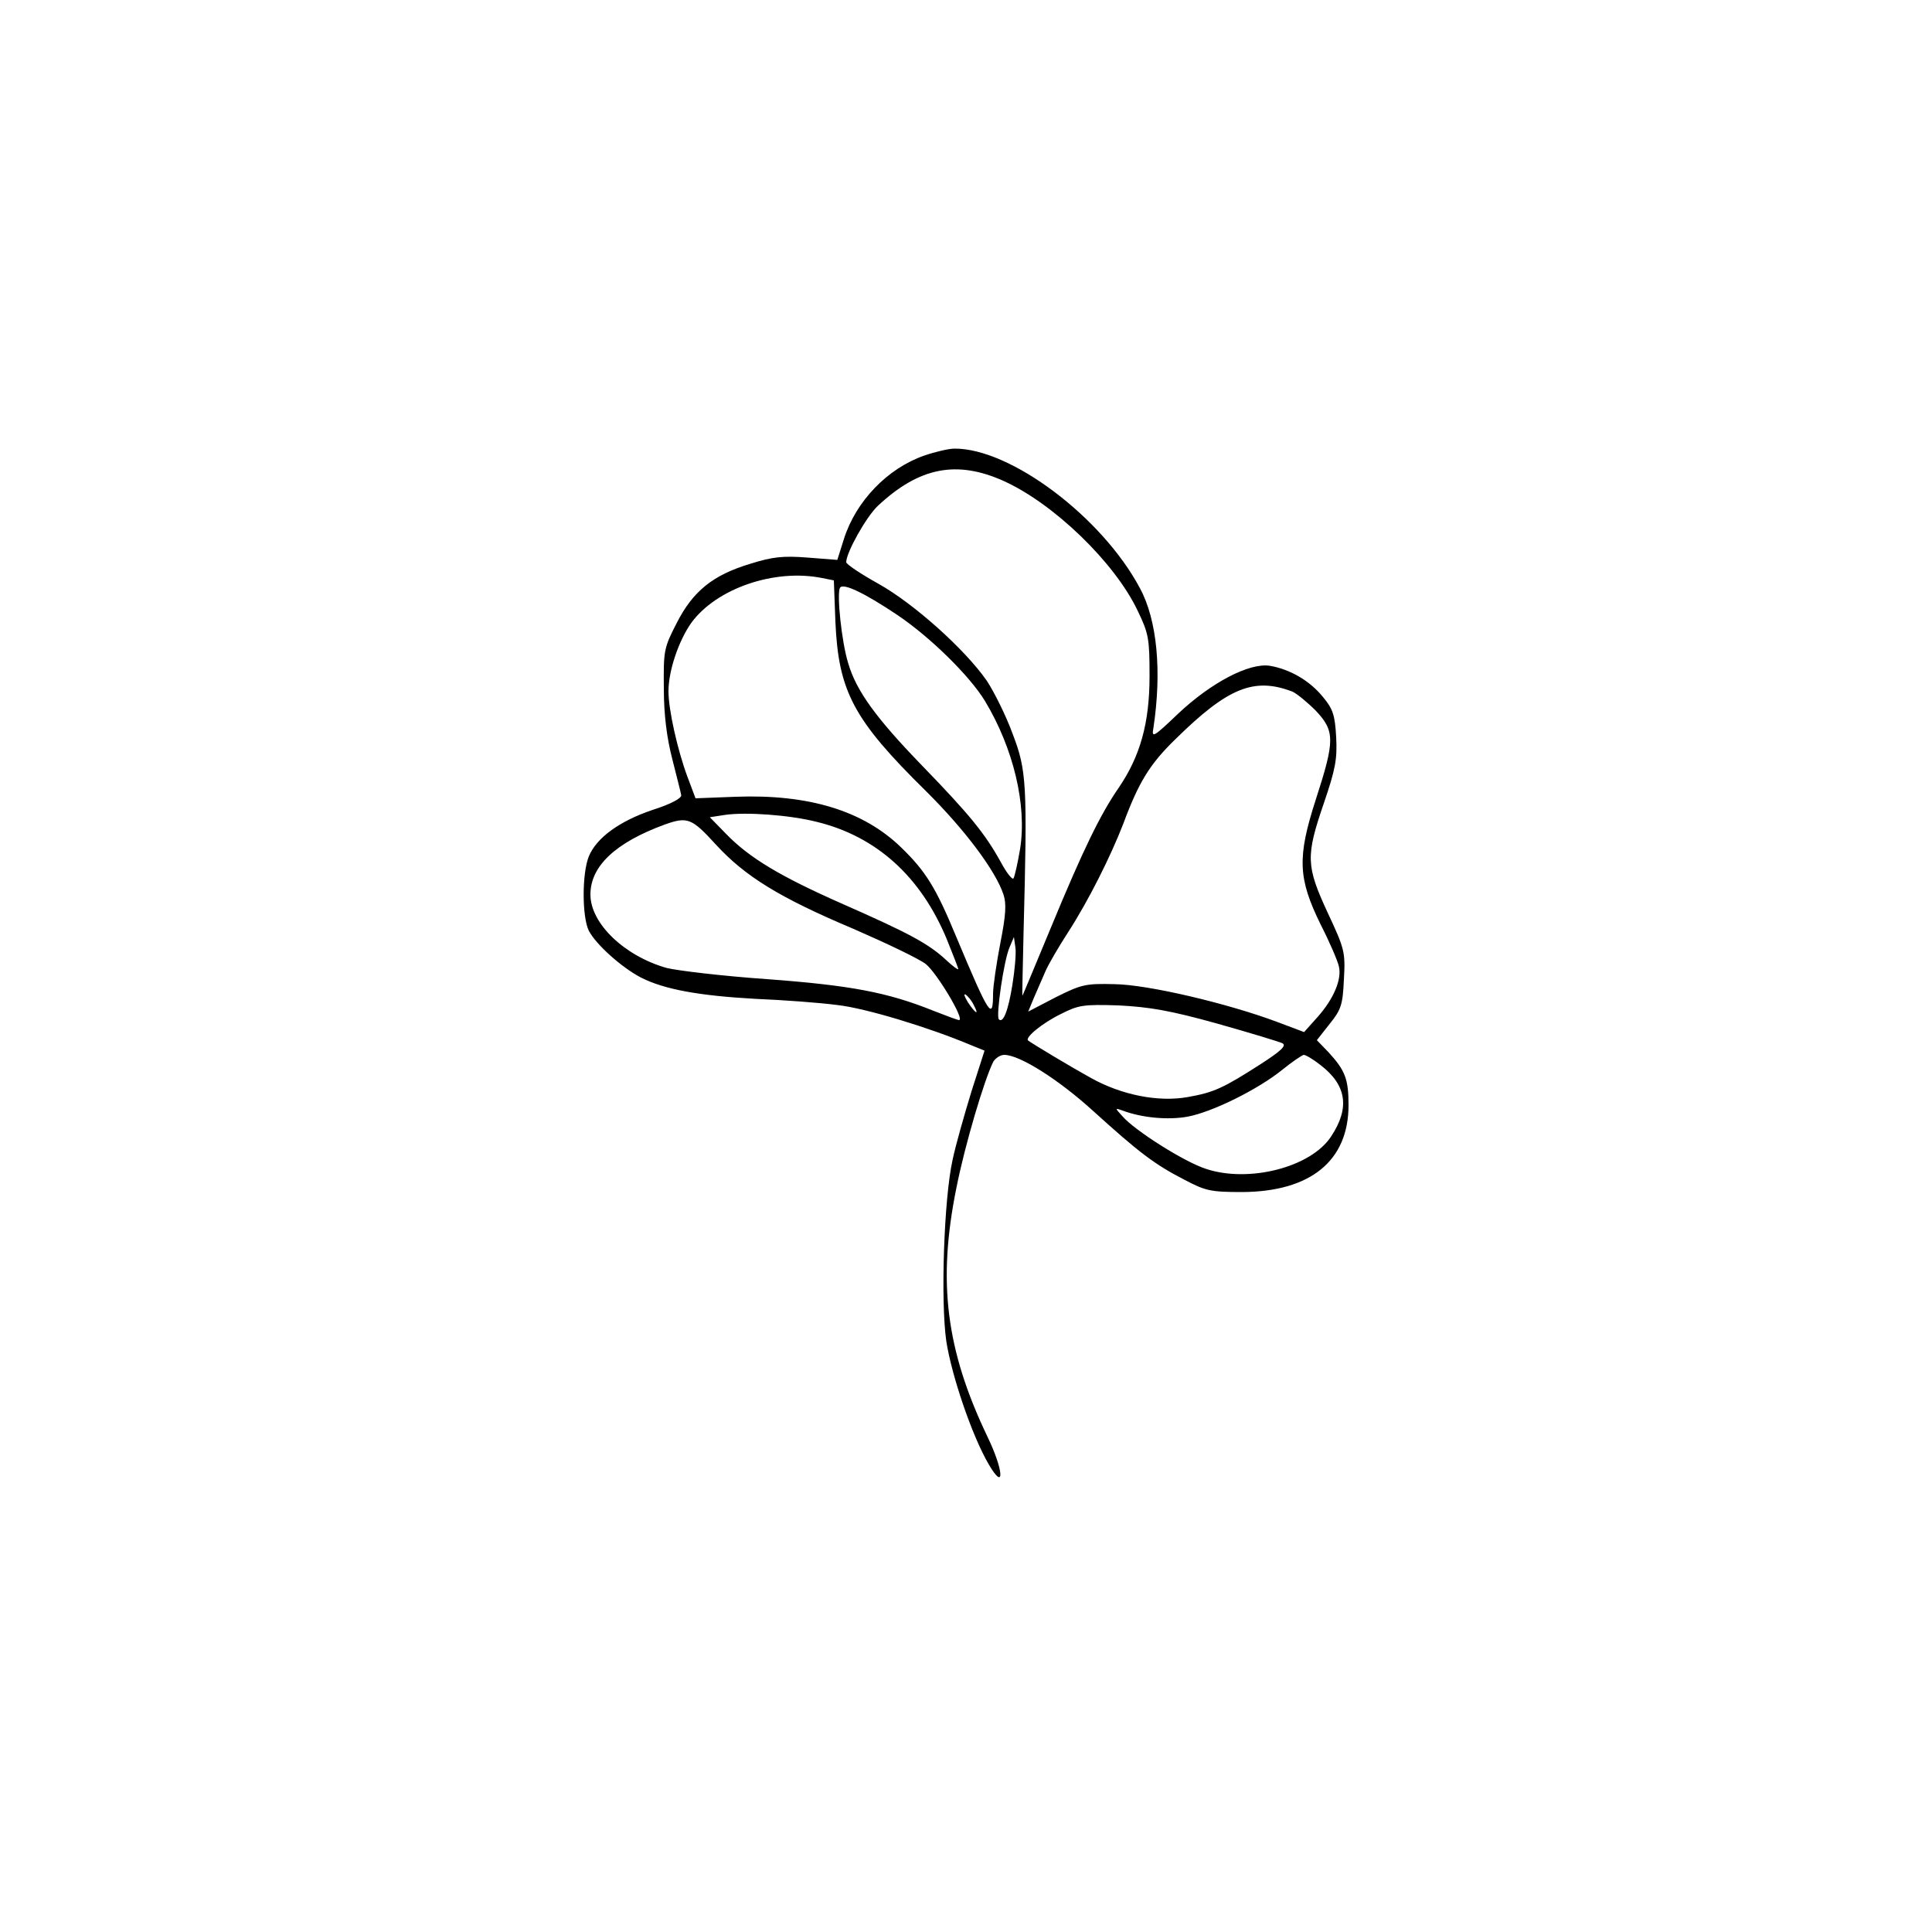
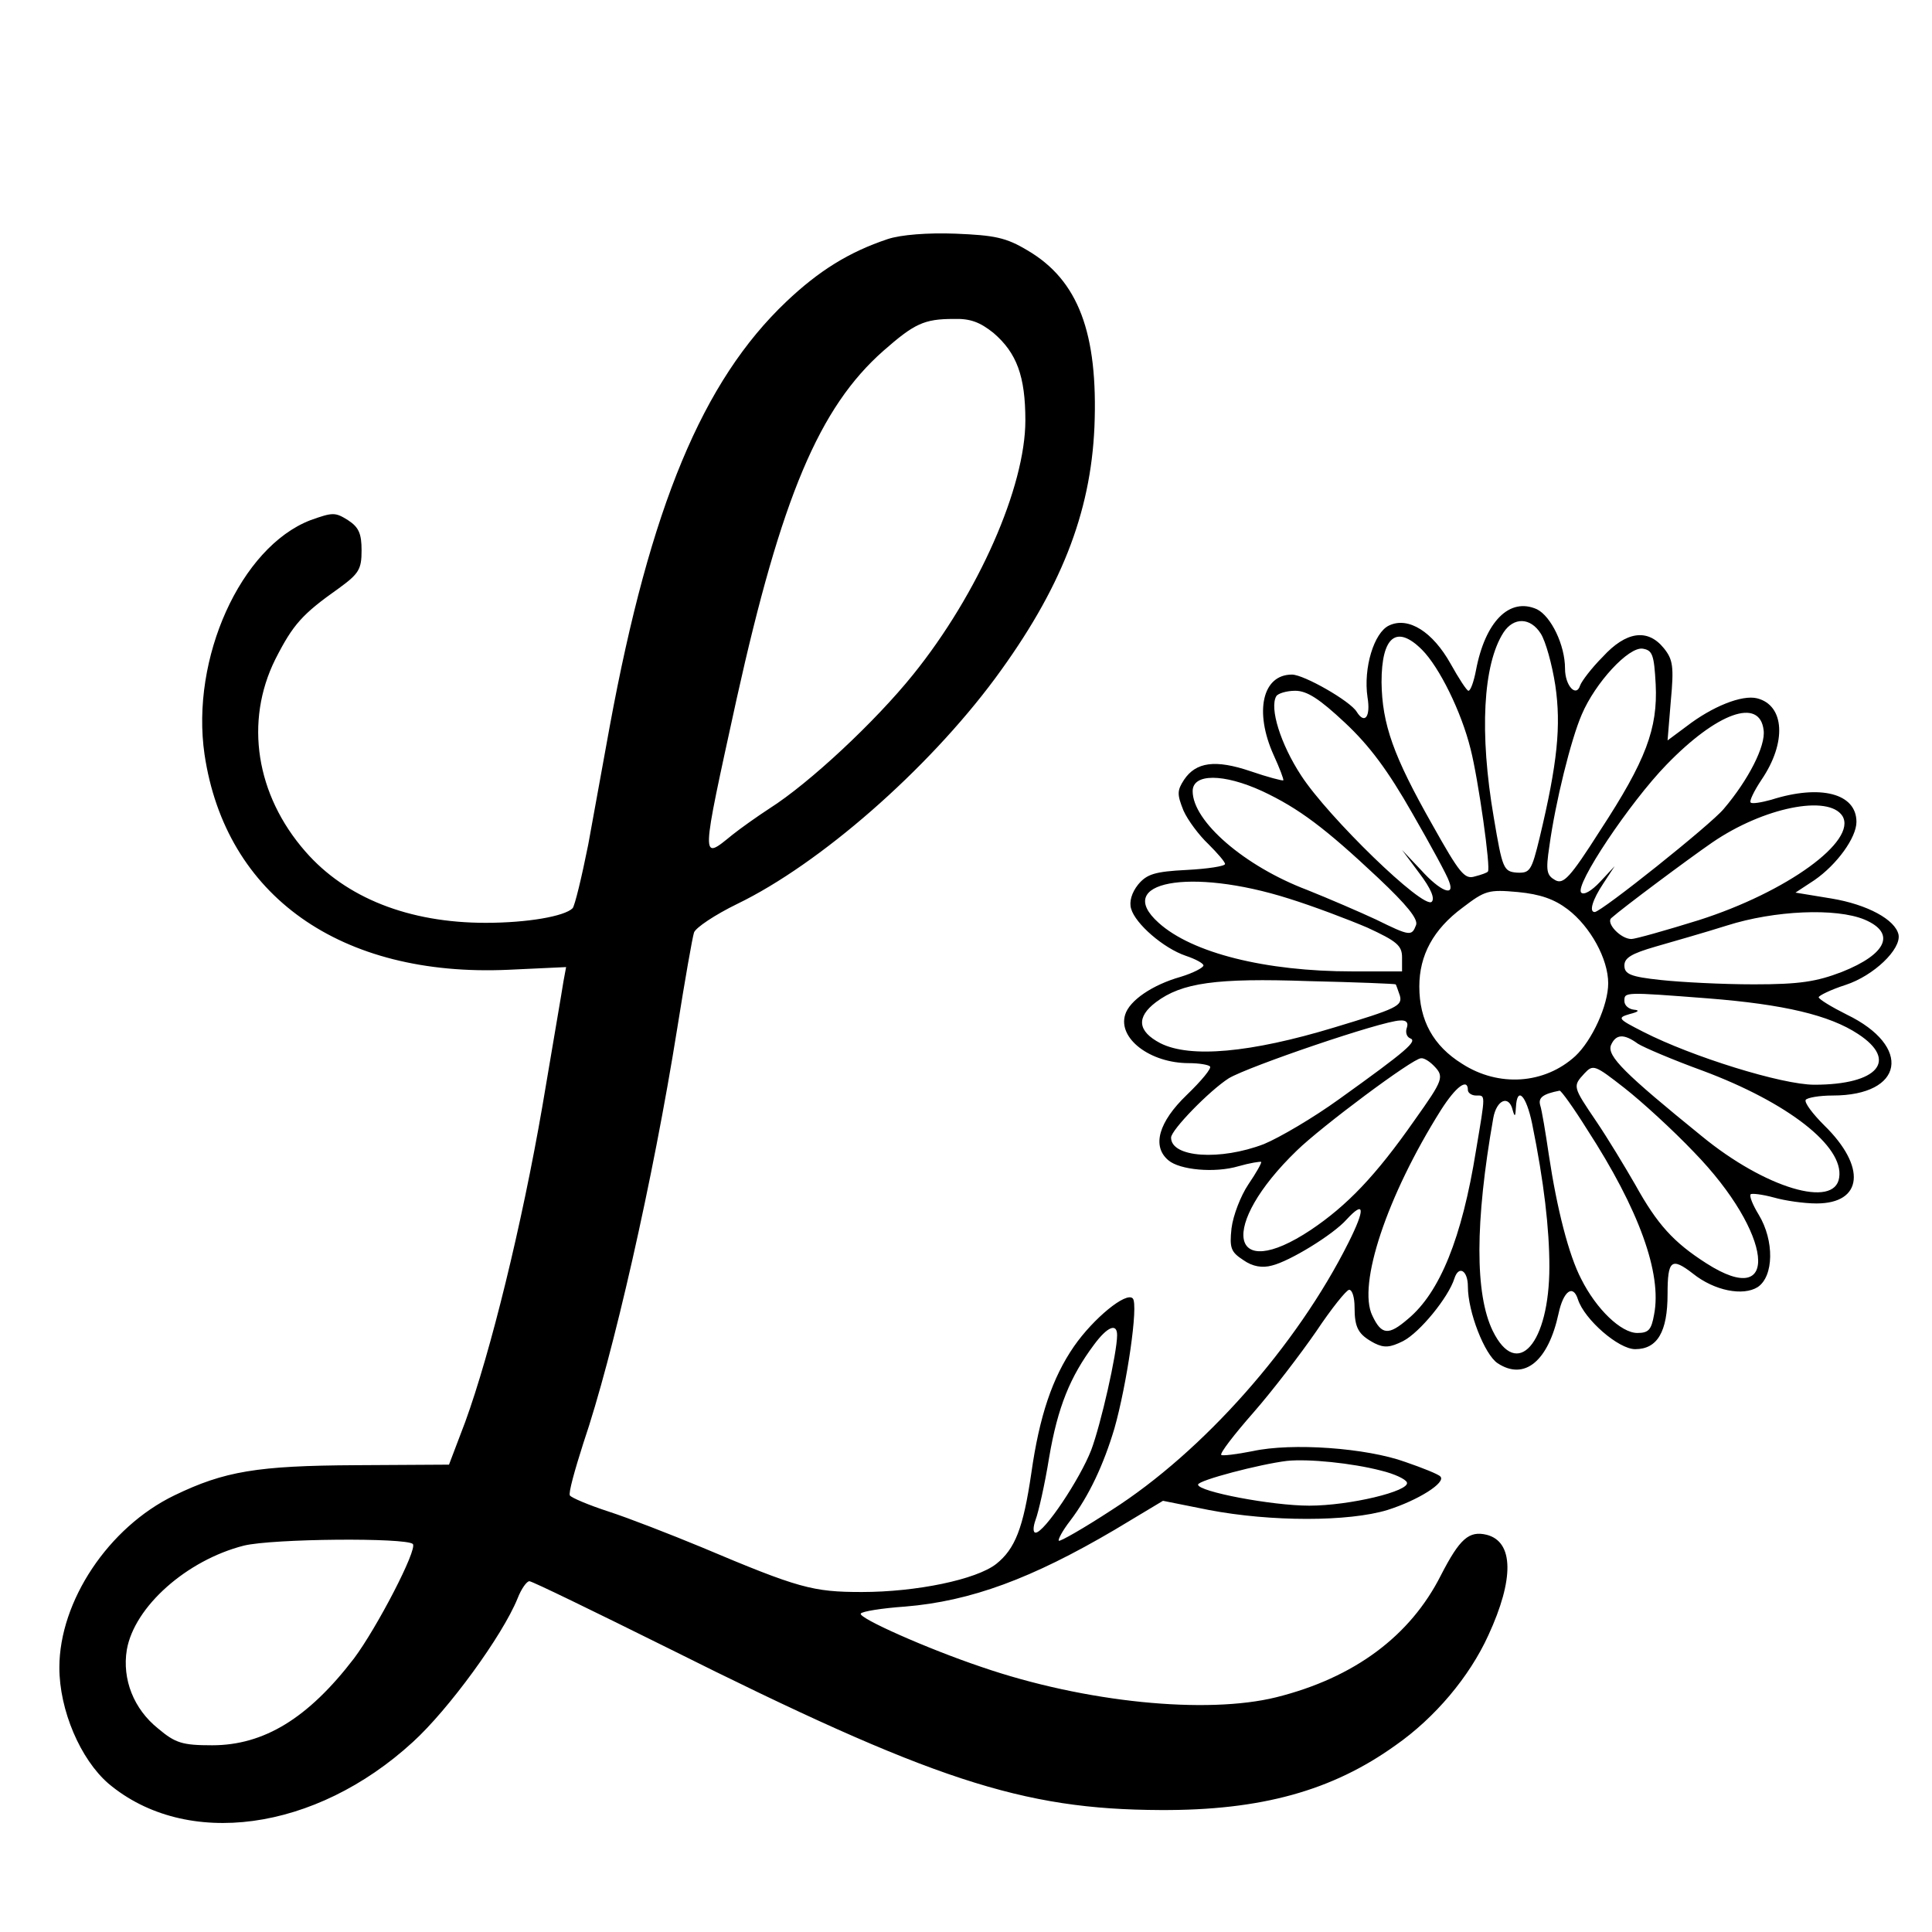
- <svg xmlns="http://www.w3.org/2000/svg" version="1.0" width="500pt" height="500pt" viewBox="0 0 500 500" preserveAspectRatio="xMidYMid meet">
-   <g transform="translate(0,500) scale(0.1,-0.1)" fill="#000000" stroke="none">
-     <path d="M2392 3821 c-95 -33 -177 -118 -208 -216 l-17 -54 -77 6 c-63 5 -91 2 -148 -16 -97 -29 -149 -71 -191 -154 -33 -64 -34 -71 -33 -169 0 -69 8 -129 22 -183 11 -44 22 -86 23 -93 1 -8 -27 -23 -74 -38 -86 -29 -145 -72 -165 -120 -18 -44 -18 -157 0 -193 19 -36 85 -95 135 -121 61 -31 152 -47 296 -55 72 -3 167 -10 212 -16 73 -8 237 -58 344 -103 l37 -15 -34 -106 c-18 -59 -41 -139 -49 -178 -22 -100 -31 -363 -16 -468 14 -90 67 -246 110 -319 42 -72 39 -16 -4 73 -107 224 -129 400 -80 642 22 112 73 283 96 328 6 9 18 17 28 17 40 0 141 -64 231 -146 116 -105 157 -137 235 -177 55 -29 68 -32 150 -32 177 1 275 81 275 225 0 68 -9 90 -52 137 l-30 31 33 42 c30 37 34 50 37 115 4 71 2 79 -42 173 -56 121 -57 146 -10 283 30 88 35 114 32 171 -3 56 -8 73 -34 104 -34 42 -85 72 -138 81 -53 8 -151 -43 -237 -124 -64 -61 -69 -64 -64 -37 22 146 10 279 -35 362 -98 184 -335 362 -480 361 -14 0 -49 -8 -78 -18z m206 -66 c130 -59 287 -211 346 -335 29 -60 31 -73 31 -170 0 -121 -24 -207 -80 -289 -47 -68 -92 -160 -175 -361 -40 -96 -73 -176 -74 -177 -1 -1 1 73 3 165 10 383 8 418 -28 512 -17 47 -48 109 -67 138 -57 82 -190 201 -282 252 -45 25 -82 50 -82 55 0 25 52 118 82 146 107 100 204 119 326 64z m-470 -251 l30 -6 4 -107 c8 -180 46 -253 234 -438 99 -98 180 -205 201 -268 8 -24 6 -54 -8 -125 -10 -52 -19 -112 -19 -132 0 -71 -10 -56 -95 147 -53 128 -79 170 -143 232 -98 95 -239 138 -428 131 l-104 -4 -21 56 c-25 67 -49 172 -49 221 0 53 26 130 59 177 65 89 215 141 339 116z m195 -96 c86 -58 187 -158 226 -222 74 -123 109 -270 91 -383 -6 -36 -14 -71 -17 -76 -3 -5 -18 14 -33 42 -41 74 -80 122 -205 251 -118 122 -169 192 -190 264 -17 55 -30 180 -21 195 8 13 64 -14 149 -71z m1022 -198 c11 -5 38 -27 60 -49 50 -53 50 -77 0 -231 -48 -149 -46 -203 13 -323 23 -45 44 -94 47 -108 8 -33 -13 -84 -56 -132 l-34 -38 -69 26 c-128 48 -335 97 -422 98 -75 2 -86 -1 -152 -34 l-71 -37 14 34 c8 19 22 50 30 69 8 19 35 65 59 102 53 82 110 196 143 281 40 108 69 155 135 219 136 134 204 161 303 123z m-1231 -337 c155 -38 269 -142 336 -303 16 -40 30 -75 30 -78 0 -3 -15 8 -32 24 -45 42 -98 70 -266 144 -161 71 -242 119 -303 182 l-42 43 39 6 c54 8 167 0 238 -18z m-262 -58 c76 -83 165 -138 357 -219 85 -37 169 -77 187 -91 28 -22 102 -145 86 -145 -3 0 -33 11 -66 24 -119 48 -215 66 -431 82 -115 8 -232 22 -260 29 -109 31 -197 115 -197 190 0 73 64 134 192 181 59 21 70 17 132 -51z m768 -364 c-11 -68 -24 -100 -35 -89 -8 8 13 154 28 187 l11 26 4 -28 c2 -16 -2 -59 -8 -96z m-100 -52 c15 -28 5 -23 -15 7 -9 15 -12 23 -6 20 6 -4 16 -16 21 -27z m630 -48 c85 -24 161 -47 169 -51 11 -6 -4 -20 -55 -53 -98 -63 -122 -74 -189 -86 -77 -14 -173 5 -253 50 -49 27 -149 87 -161 96 -10 7 36 45 83 68 47 24 59 26 151 23 79 -4 133 -13 255 -47z m267 -107 c68 -52 77 -111 28 -185 -52 -80 -213 -121 -324 -84 -56 18 -184 99 -216 136 -20 22 -20 22 0 15 50 -19 118 -25 168 -16 65 12 183 71 245 121 26 21 51 38 56 39 5 0 24 -11 43 -26z" />
+ <svg xmlns="http://www.w3.org/2000/svg" version="1.0" width="358pt" height="358pt" viewBox="0 0 358 358" preserveAspectRatio="xMidYMid meet">
+   <g transform="translate(0,358) scale(0.1,-0.1)" fill="#000000" stroke="none">
+     <path d="M1645 3137 c-72 -24 -128 -59 -188 -116 -155 -147 -252 -380 -327 -786 -11 -60 -29 -159 -40 -220 -12 -60 -25 -114 -29 -118 -15 -15 -84 -27 -161 -27 -142 0 -259 46 -334 132 -92 105 -113 241 -56 356 33 65 50 84 118 132 37 27 42 35 42 70 0 31 -5 43 -25 56 -24 15 -28 15 -70 0 -129 -50 -222 -256 -196 -434 39 -262 252 -413 563 -399 l107 5 -5 -27 c-2 -14 -20 -118 -39 -231 -38 -220 -96 -456 -143 -585 l-30 -79 -173 -1 c-182 -1 -243 -11 -336 -56 -122 -59 -213 -196 -213 -319 0 -79 39 -170 91 -215 144 -121 383 -89 564 77 66 60 166 197 194 266 7 18 17 32 22 32 5 0 120 -56 257 -124 490 -245 656 -299 912 -300 187 -1 319 36 436 120 73 51 137 127 172 204 48 104 47 173 -3 186 -33 8 -50 -7 -85 -75 -57 -113 -161 -190 -305 -226 -129 -32 -354 -10 -546 56 -101 34 -229 91 -224 99 2 4 39 10 82 13 122 10 235 52 388 142 l90 54 85 -17 c115 -22 259 -22 331 0 57 18 109 51 98 62 -3 4 -33 16 -65 27 -72 26 -210 36 -283 20 -30 -6 -56 -9 -58 -7 -3 3 24 38 60 79 35 40 87 108 116 150 28 42 56 77 61 77 6 0 10 -15 10 -32 0 -39 7 -51 37 -67 18 -9 29 -8 53 4 31 16 84 81 95 116 8 25 25 15 25 -15 0 -47 31 -126 55 -142 50 -33 94 4 113 92 9 42 27 55 36 26 12 -37 75 -92 106 -92 41 0 60 32 60 102 0 63 7 69 47 38 40 -32 93 -42 120 -25 30 20 31 86 2 134 -11 18 -18 35 -15 38 2 2 21 0 43 -6 21 -6 56 -11 79 -11 86 0 93 68 14 145 -21 21 -37 42 -34 47 3 4 25 8 50 8 132 0 148 91 26 150 -28 14 -51 28 -52 32 0 3 22 14 50 23 52 17 103 66 98 93 -6 28 -58 56 -124 67 l-67 11 35 23 c42 29 78 79 78 108 0 53 -67 70 -158 41 -18 -5 -36 -8 -38 -5 -3 2 6 21 20 42 47 69 43 138 -8 151 -28 7 -83 -15 -131 -52 l-35 -26 6 73 c6 64 4 77 -13 98 -30 37 -70 31 -113 -16 -21 -21 -39 -45 -42 -53 -7 -23 -28 -1 -28 31 0 44 -26 97 -52 110 -51 23 -96 -23 -113 -113 -4 -21 -10 -38 -14 -38 -3 0 -18 23 -33 50 -33 59 -78 88 -114 71 -28 -13 -48 -79 -40 -133 6 -36 -5 -51 -20 -27 -12 20 -98 69 -120 69 -55 0 -70 -69 -34 -149 11 -24 19 -45 18 -47 -2 -1 -29 6 -61 17 -65 22 -101 17 -123 -16 -13 -20 -13 -27 -1 -57 8 -18 29 -46 46 -62 17 -17 31 -33 31 -37 0 -4 -32 -9 -71 -11 -60 -3 -74 -8 -90 -27 -12 -15 -17 -32 -13 -45 8 -28 60 -73 101 -87 18 -6 33 -14 33 -18 0 -4 -19 -14 -42 -21 -53 -15 -95 -44 -103 -70 -14 -44 46 -90 118 -90 19 0 36 -3 39 -6 4 -3 -16 -27 -43 -53 -52 -50 -65 -95 -34 -121 21 -18 86 -24 130 -11 21 6 40 9 42 8 1 -2 -9 -20 -24 -42 -14 -21 -28 -57 -31 -81 -4 -37 -1 -44 22 -59 17 -12 35 -15 53 -10 33 8 113 57 138 85 34 37 35 20 4 -42 -96 -192 -270 -388 -439 -496 -52 -34 -96 -59 -98 -57 -2 2 7 19 21 37 35 46 62 104 82 171 23 81 45 230 34 241 -12 13 -73 -37 -109 -89 -40 -58 -64 -129 -79 -235 -15 -102 -30 -140 -65 -168 -37 -29 -148 -52 -249 -52 -91 0 -117 7 -297 83 -58 24 -135 54 -172 66 -37 12 -70 26 -72 30 -3 4 9 47 25 97 55 162 129 487 174 769 14 88 28 168 31 177 3 9 39 33 80 53 153 74 352 248 478 418 121 164 177 305 184 466 7 174 -30 272 -124 327 -40 24 -61 28 -133 31 -52 2 -102 -2 -126 -10z m196 -174 c43 -37 59 -80 59 -162 0 -123 -87 -321 -208 -471 -70 -87 -192 -201 -266 -248 -23 -15 -54 -37 -69 -49 -59 -48 -59 -54 8 252 83 374 153 540 272 645 57 50 75 59 130 59 31 1 49 -6 74 -26z m1014 -557 c9 -14 21 -57 27 -96 11 -75 4 -144 -29 -282 -15 -62 -18 -66 -42 -65 -25 2 -27 7 -43 102 -27 157 -20 284 18 343 19 29 50 28 69 -2z m-220 -30 c32 -32 73 -115 90 -184 14 -54 38 -223 32 -227 -1 -2 -12 -6 -24 -9 -19 -6 -28 5 -79 96 -72 127 -93 186 -94 264 0 85 28 107 75 60z m433 -64 c4 -82 -18 -141 -103 -271 -56 -88 -68 -100 -83 -92 -16 9 -18 17 -11 63 11 81 40 198 60 244 25 59 87 126 113 122 18 -3 21 -11 24 -66z m-576 -71 c46 -43 80 -89 125 -168 34 -59 65 -116 68 -126 12 -30 -16 -19 -52 21 l-35 37 32 -43 c22 -29 29 -47 23 -53 -15 -15 -192 157 -242 234 -38 58 -59 125 -46 147 3 5 19 10 35 10 22 0 45 -15 92 -59z m776 -14 c4 -29 -28 -92 -74 -146 -24 -29 -227 -191 -239 -191 -11 0 -4 23 16 53 l21 32 -27 -29 c-16 -17 -30 -25 -35 -20 -13 13 90 167 158 237 94 97 173 125 180 64z m-929 -113 c68 -32 116 -68 215 -161 53 -50 74 -76 70 -87 -8 -21 -11 -21 -74 10 -30 14 -88 39 -128 55 -116 44 -212 127 -212 183 0 33 57 33 129 0z m1075 -46 c28 -46 -103 -141 -266 -193 -61 -19 -118 -35 -125 -35 -20 0 -48 30 -37 39 20 18 142 109 187 140 95 65 215 89 241 49z m-1026 -153 c45 -14 111 -39 146 -54 54 -25 64 -33 64 -55 l0 -26 -92 0 c-161 0 -297 34 -359 90 -85 76 58 103 241 45z m517 -20 c42 -32 75 -92 75 -137 0 -41 -30 -106 -61 -135 -57 -52 -142 -58 -210 -14 -53 33 -79 80 -79 143 0 58 26 106 80 146 42 32 48 34 103 29 41 -4 67 -13 92 -32z m550 -19 c59 -25 41 -64 -42 -97 -47 -18 -78 -23 -163 -23 -58 0 -135 4 -172 8 -57 6 -68 11 -68 27 0 14 13 22 58 35 31 9 91 26 132 39 88 28 202 33 255 11z m-869 -120 c1 0 4 -10 8 -21 5 -19 -6 -24 -122 -59 -155 -47 -267 -57 -322 -29 -42 22 -45 48 -8 76 48 36 111 45 283 39 88 -2 161 -5 161 -6z m579 -26 c140 -11 225 -31 278 -66 75 -49 37 -94 -81 -94 -60 0 -227 52 -317 98 -47 24 -49 26 -25 33 16 4 19 7 8 8 -10 1 -18 8 -18 16 0 17 -1 17 155 5z m-558 -54 c-3 -8 -1 -17 6 -20 14 -5 -5 -22 -132 -113 -47 -34 -110 -71 -139 -83 -81 -31 -172 -25 -172 12 0 14 71 87 107 110 37 22 283 106 317 107 12 1 16 -4 13 -13z m428 -30 c11 -7 65 -30 120 -50 158 -59 262 -140 253 -198 -8 -58 -137 -20 -255 77 -143 116 -175 148 -168 168 9 21 24 22 50 3z m-379 -40 c21 -21 19 -26 -35 -102 -72 -103 -125 -158 -192 -203 -152 -101 -171 7 -26 147 45 44 215 171 230 171 5 1 15 -5 23 -13z m483 -161 c146 -150 162 -295 23 -206 -61 39 -91 72 -132 146 -19 33 -51 86 -72 117 -44 65 -44 65 -22 89 16 17 19 16 74 -27 32 -25 90 -78 129 -119z m-419 115 c0 -5 7 -10 15 -10 18 0 18 5 0 -102 -26 -162 -67 -263 -126 -312 -36 -31 -49 -30 -66 6 -28 57 27 222 127 381 28 44 50 60 50 37z m221 -73 c96 -148 139 -267 124 -343 -5 -28 -10 -34 -31 -34 -30 0 -76 44 -104 100 -23 44 -45 130 -60 230 -6 41 -13 83 -16 92 -4 14 5 21 36 27 3 0 26 -32 51 -72z m-102 11 c22 -108 32 -195 32 -265 0 -143 -60 -211 -105 -119 -33 68 -33 201 1 394 6 34 29 44 36 15 4 -14 5 -12 6 5 2 40 19 23 30 -30z m-769 -392 c0 -33 -30 -165 -48 -213 -21 -54 -87 -153 -103 -153 -5 0 -5 10 0 24 5 13 17 65 25 115 16 94 39 150 83 209 25 34 43 41 43 18z m489 -251 c25 -6 46 -16 48 -22 6 -16 -106 -43 -181 -43 -69 0 -206 26 -206 39 0 8 115 38 165 44 40 4 120 -4 174 -18z m-1794 -136 c9 -10 -67 -156 -109 -212 -85 -111 -167 -161 -263 -161 -55 0 -68 4 -100 31 -45 36 -67 91 -58 146 14 80 111 166 217 193 54 13 300 15 313 3z" />
  </g>
</svg>
